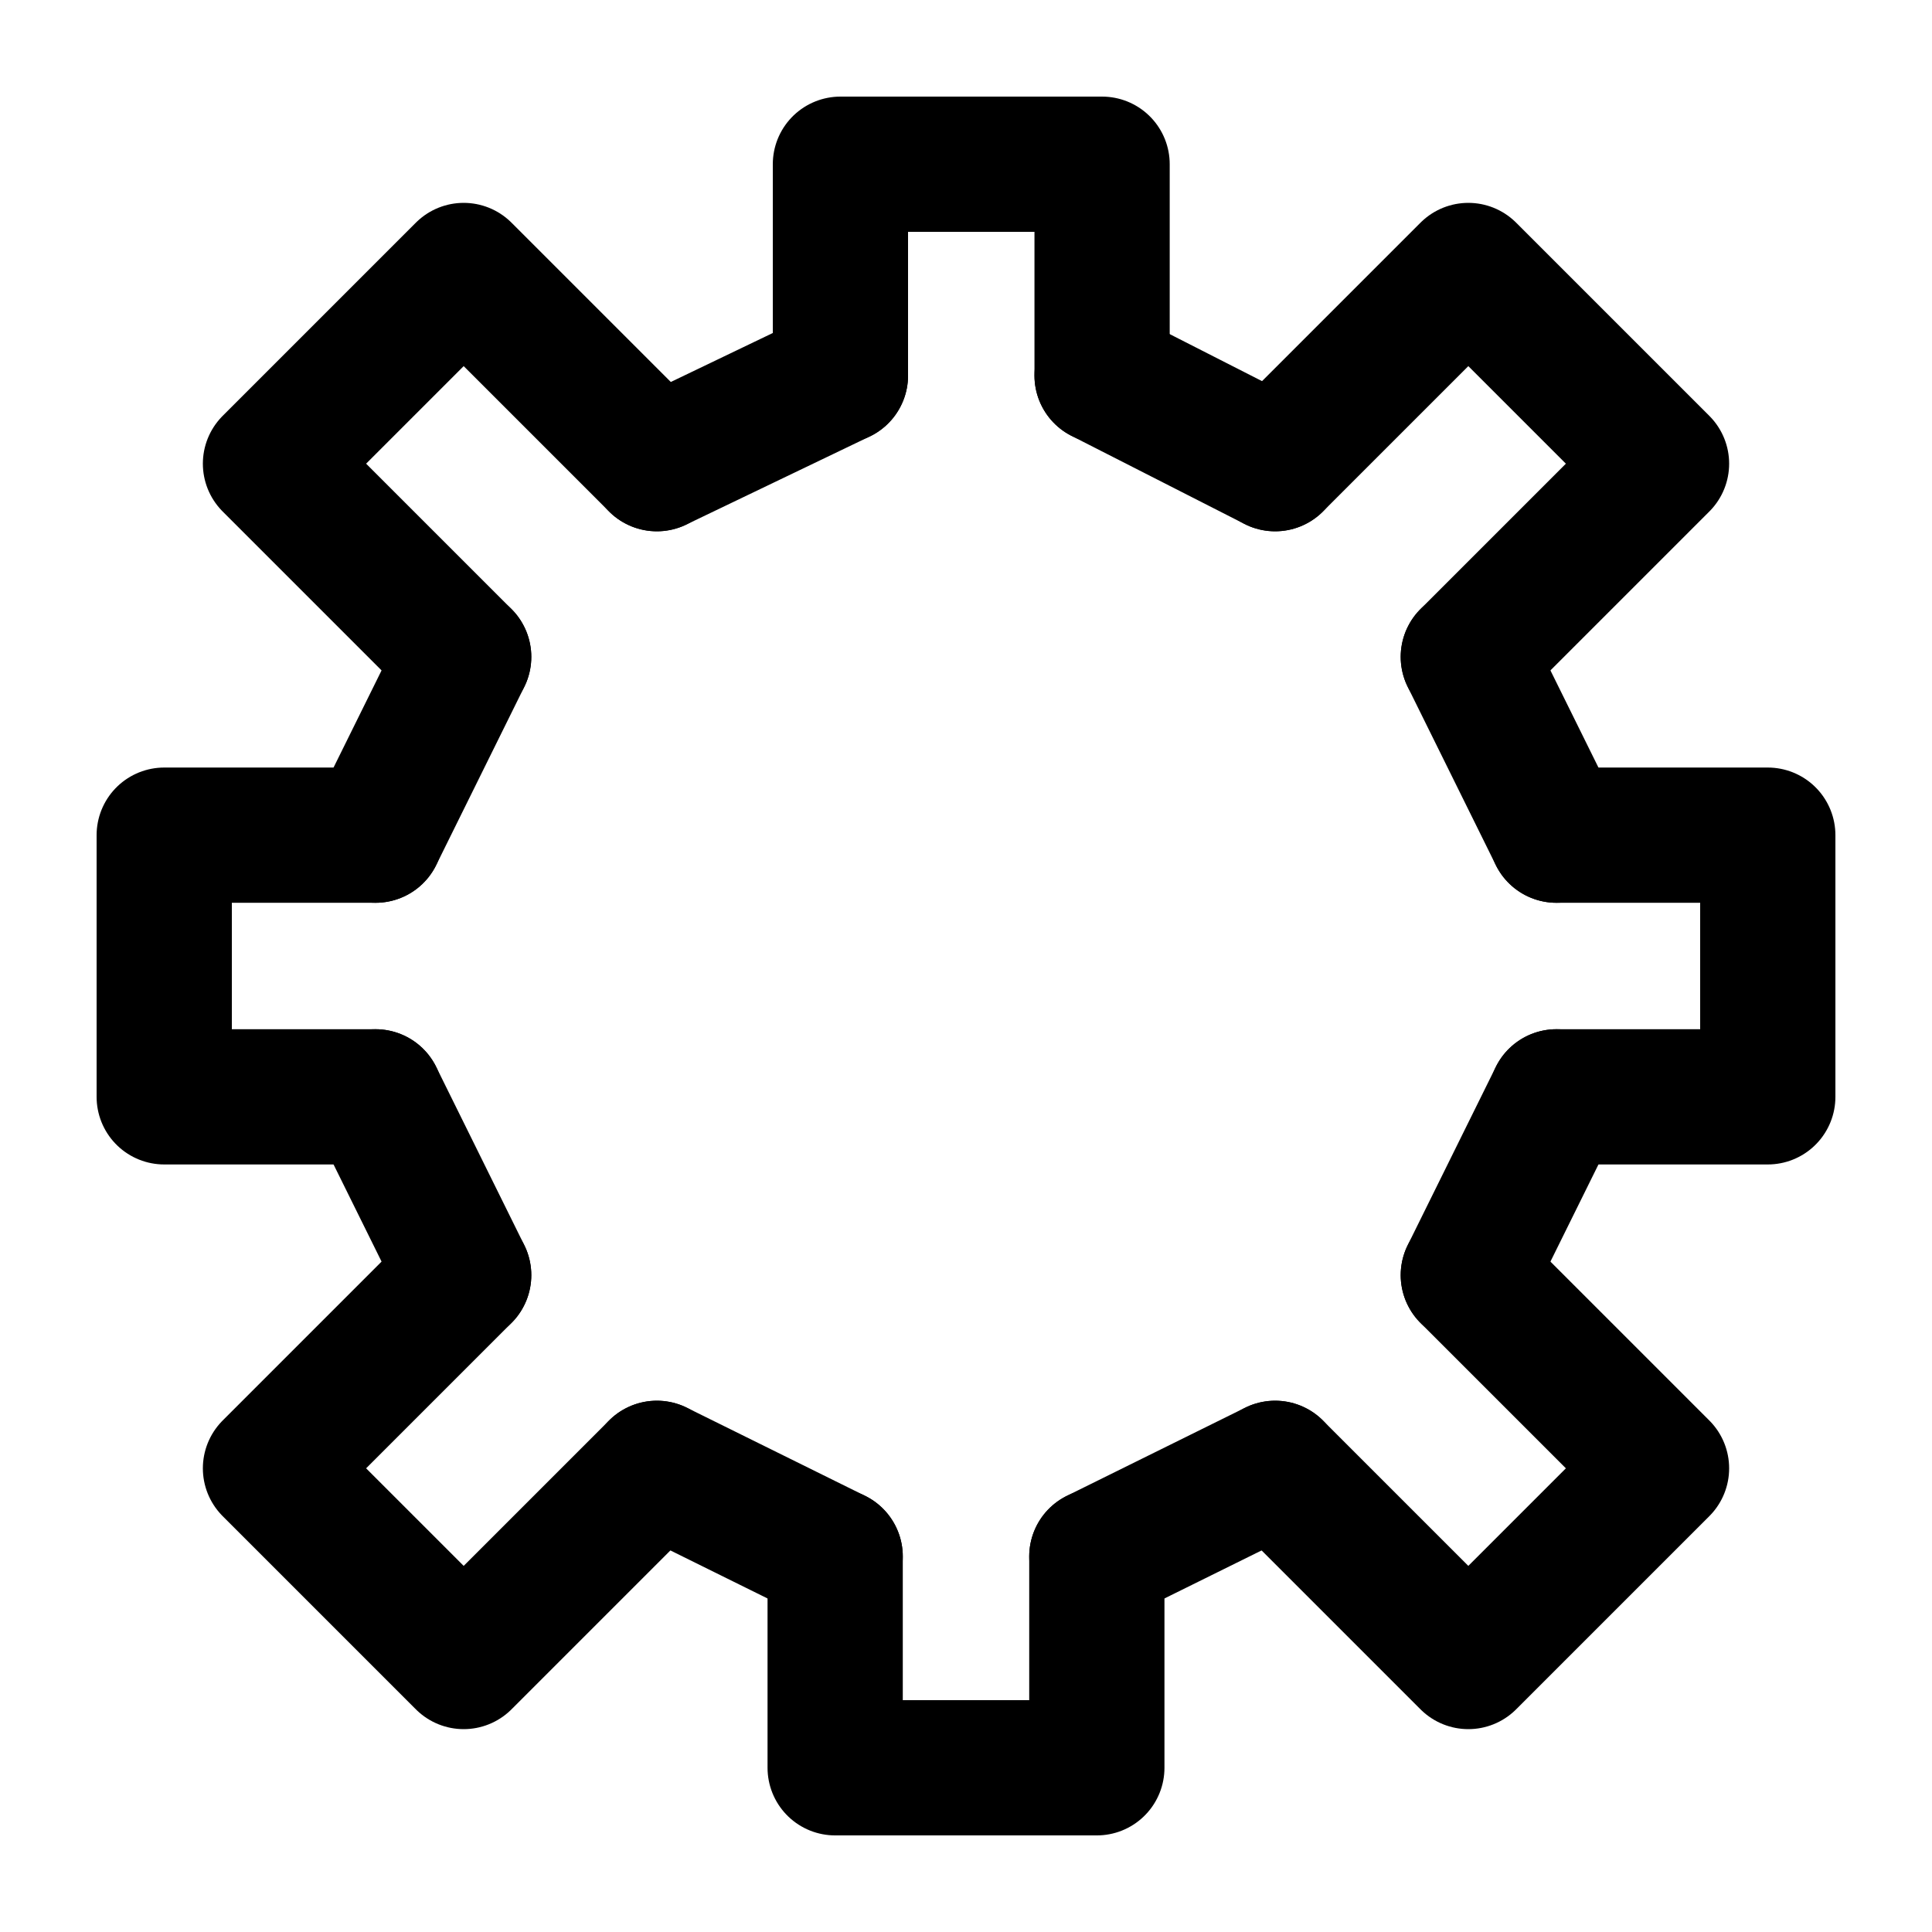
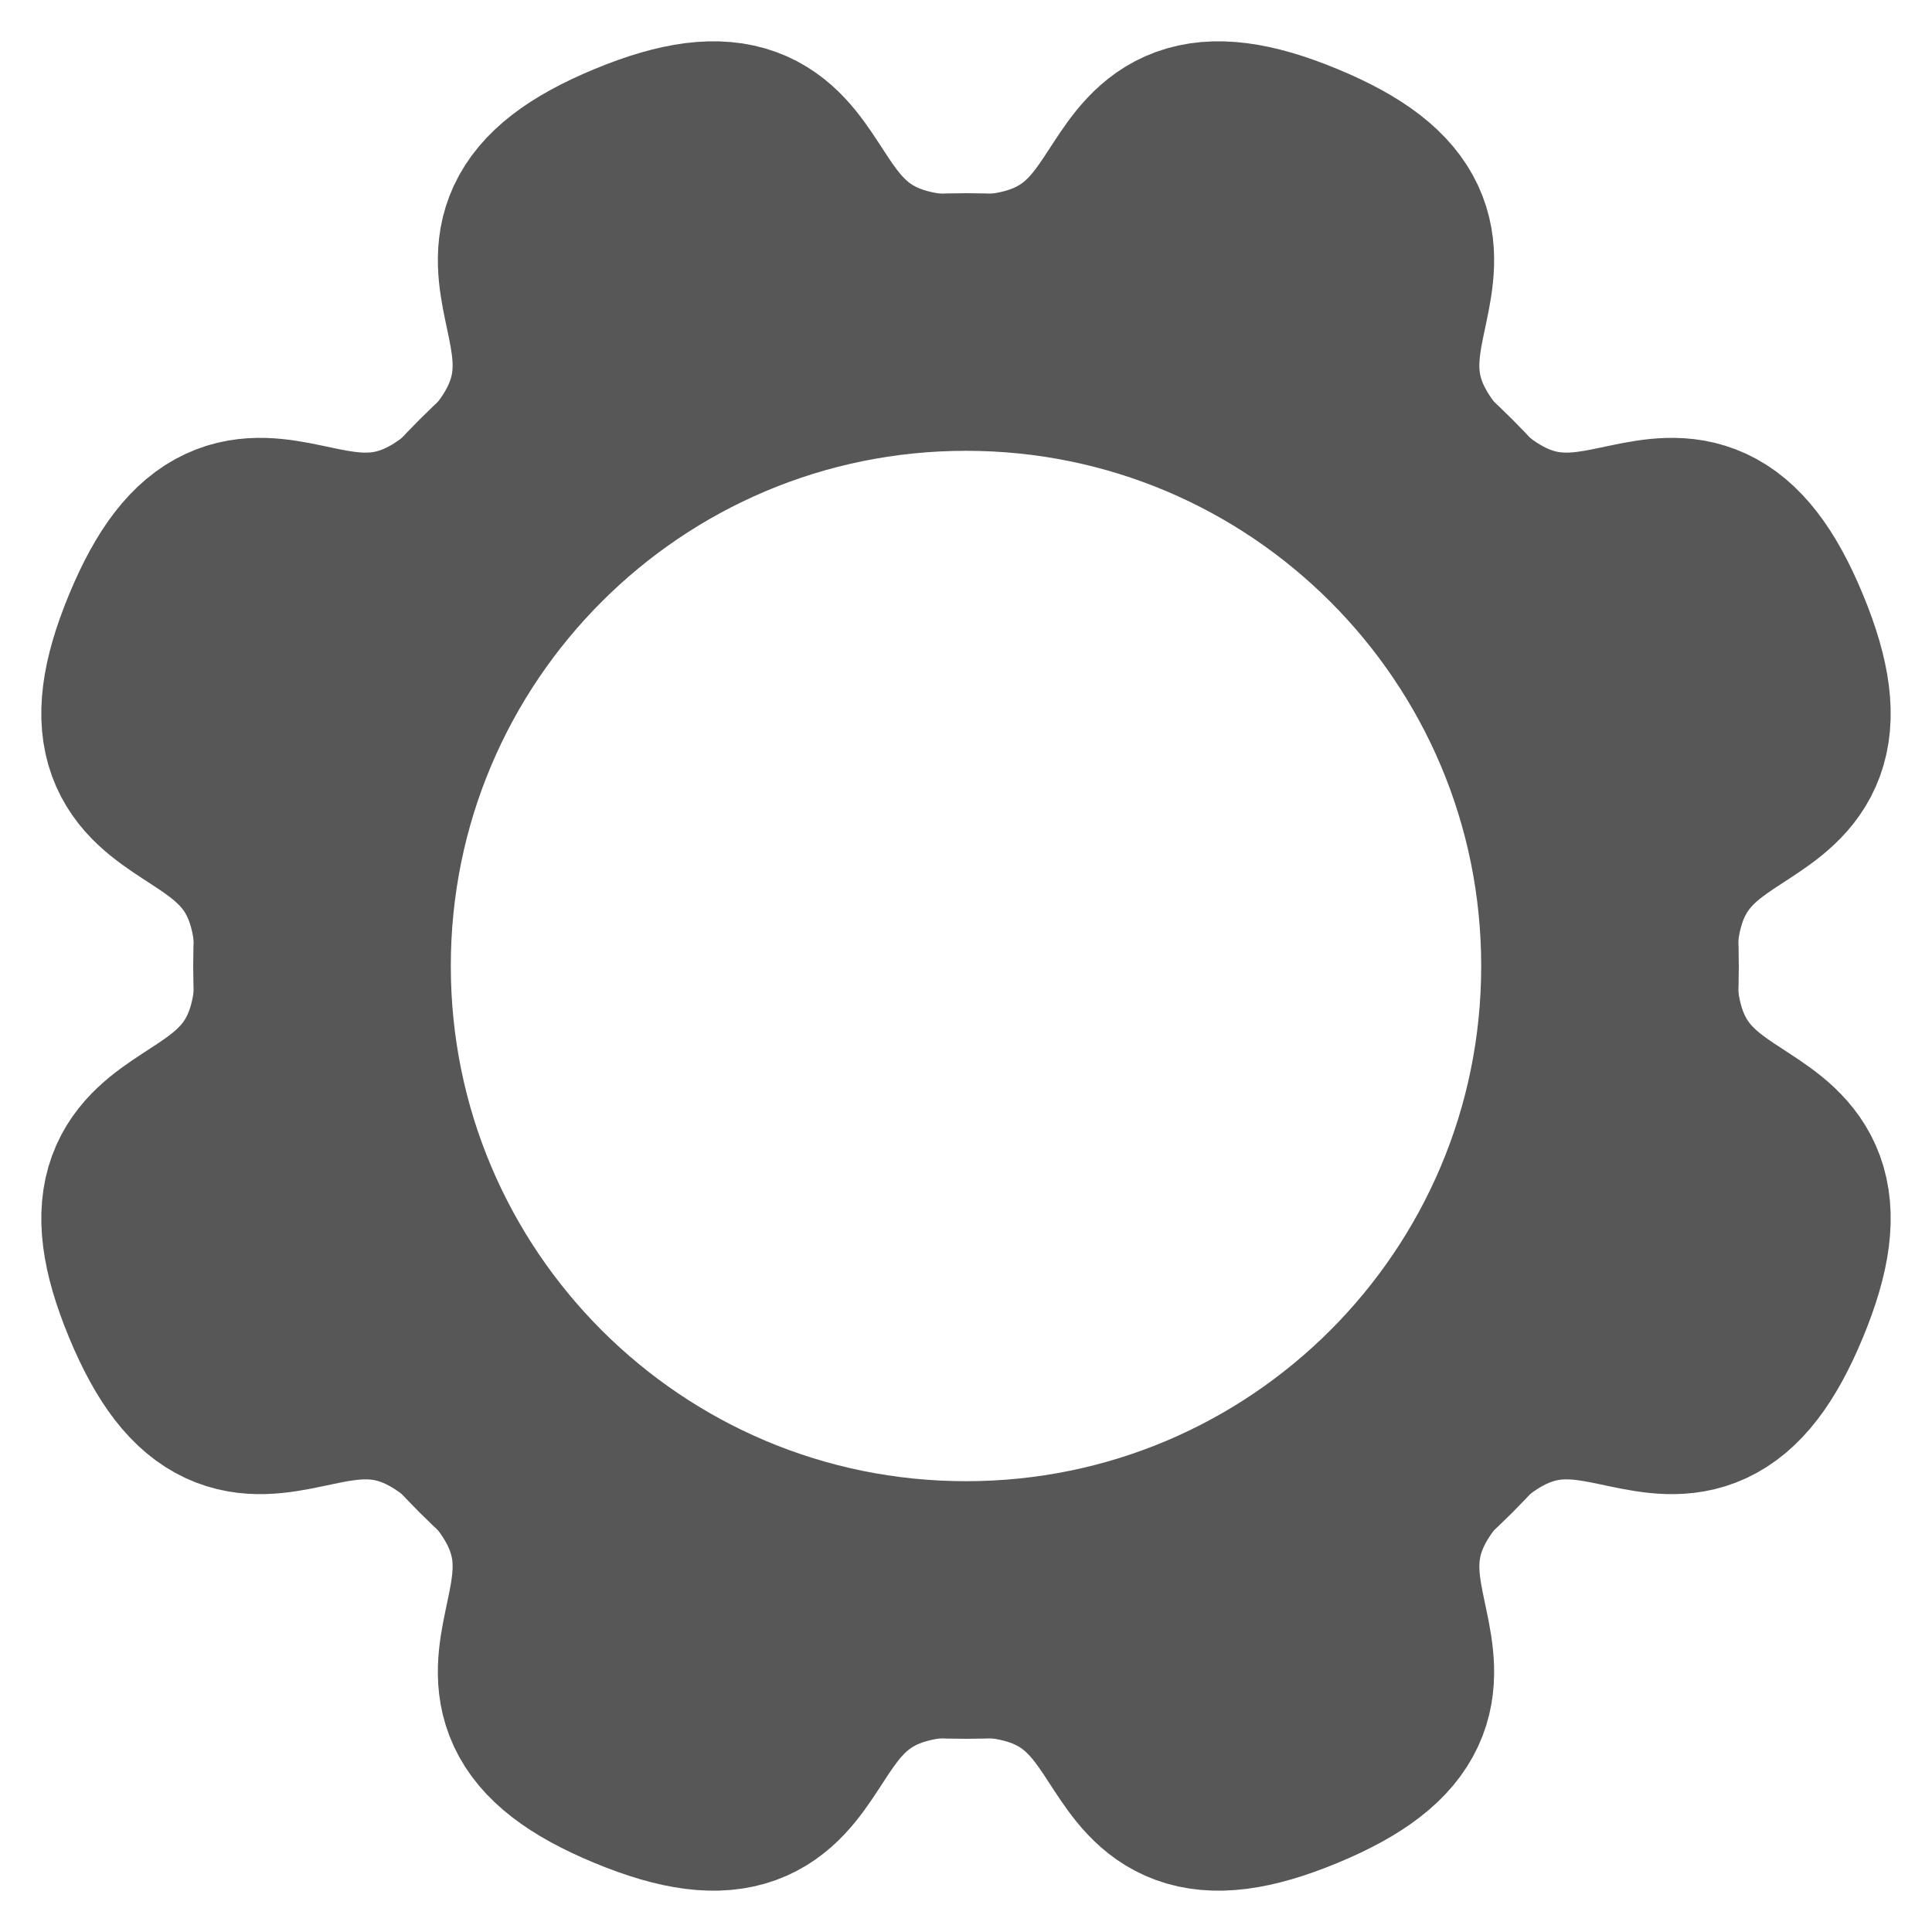
<svg xmlns="http://www.w3.org/2000/svg" width="1000" height="1000" viewBox="0 0 264.583 264.583" version="1.1" id="svg1" xml:space="preserve">
  <defs id="defs1">
    <rect x="50" y="670" width="900" height="110" id="rect4" />
  </defs>
-   <g id="layer1" style="display:inline">
-     <path style="fill:none;stroke:#000000;stroke-width:18.521;stroke-linecap:round;stroke-linejoin:round;stroke-dasharray:none" d="M 115.094,51.431 V 22.49 h 35.835 V 51.431" id="path2" />
-     <path style="fill:none;stroke:#000000;stroke-width:18.521;stroke-linecap:round;stroke-linejoin:round" d="M 63.5,89.958 37.042,63.5 63.5,37.042 89.958,63.5" id="path6" />
-     <path style="display:inline;fill:none;stroke:#000000;stroke-width:18.521;stroke-linecap:round;stroke-linejoin:round;stroke-dasharray:none" d="m 150.209,213.153 v 28.941 h -35.835 v -28.941" id="path2-1" />
-     <path style="display:inline;fill:none;stroke:#000000;stroke-width:18.521;stroke-linecap:round;stroke-linejoin:round;stroke-dasharray:none" d="m 51.431,150.209 h -28.941 v -35.835 h 28.941" id="path2-1-1" />
-     <path style="display:inline;fill:none;stroke:#000000;stroke-width:18.521;stroke-linecap:round;stroke-linejoin:round;stroke-dasharray:none" d="m 213.153,114.374 h 28.941 v 35.835 h -28.941" id="path2-1-2" />
-     <path style="fill:none;stroke:#000000;stroke-width:18.521;stroke-linecap:round;stroke-linejoin:round;stroke-dasharray:none" d="m 174.625,63.5 26.458,-26.458 26.458,26.458 -26.458,26.458" id="path7" />
-     <path style="fill:none;stroke:#000000;stroke-width:18.521;stroke-linecap:round;stroke-linejoin:round;stroke-dasharray:none" d="m 201.083,174.625 26.458,26.458 -26.458,26.458 -26.458,-26.458" id="path8" />
-     <path style="fill:none;stroke:#000000;stroke-width:18.521;stroke-linecap:round;stroke-linejoin:round;stroke-dasharray:none" d="m 63.5,174.625 -26.458,26.458 26.458,26.458 26.458,-26.458" id="path9" />
-     <path style="fill:none;stroke:#000000;stroke-width:18.521;stroke-linecap:round;stroke-linejoin:round;stroke-dasharray:none" d="m 150.929,51.431 23.696,12.069" id="path10" />
-     <path style="fill:none;stroke:#000000;stroke-width:18.521;stroke-linecap:round;stroke-linejoin:round;stroke-dasharray:none" d="m 201.083,89.958 12.069,24.416" id="path11" />
-     <path style="fill:none;stroke:#000000;stroke-width:18.521;stroke-linecap:round;stroke-linejoin:round;stroke-dasharray:none" d="M 213.153,150.209 201.083,174.625" id="path12" />
-     <path style="fill:none;stroke:#000000;stroke-width:18.521;stroke-linecap:round;stroke-linejoin:round;stroke-dasharray:none" d="M 174.625,201.083 150.209,213.153" id="path13" />
-     <path style="fill:none;stroke:#000000;stroke-width:18.521;stroke-linecap:round;stroke-linejoin:round;stroke-dasharray:none" d="M 114.374,213.153 89.958,201.083" id="path14" />
-     <path style="fill:none;stroke:#000000;stroke-width:18.521;stroke-linecap:round;stroke-linejoin:round;stroke-dasharray:none" d="M 63.5,174.625 51.431,150.209" id="path15" />
-     <path style="fill:none;stroke:#000000;stroke-width:18.521;stroke-linecap:round;stroke-linejoin:round;stroke-dasharray:none" d="M 51.431,114.374 63.5,89.958" id="path16" />
-     <path style="fill:none;stroke:#000000;stroke-width:18.521;stroke-linecap:round;stroke-linejoin:round;stroke-dasharray:none" d="M 89.958,63.5 115.094,51.431" id="path17" />
+   <g id="layer9" style="display:inline">
+     <path style="fill:none;stroke:#575757;stroke-width:27.781;stroke-linecap:round;stroke-linejoin:round;stroke-dasharray:none;stroke-opacity:1" id="path22" d="m 251.354,132.292 c 0,30.875 -22.57,6.55 -34.385,35.075 -11.815,28.525 21.344,27.283 -0.488,49.115 -21.832,21.832 -20.591,-11.328 -49.115,0.488 -28.525,11.815 -4.2,34.385 -35.075,34.385 -30.875,0 -6.55,-22.57 -35.075,-34.385 -28.525,-11.815 -27.283,21.344 -49.115,-0.488 -21.832,-21.832 11.328,-20.591 -0.488,-49.115 -11.815,-28.525 -34.385,-4.2 -34.385,-35.075 0,-30.875 22.57,-6.55 34.385,-35.075 11.815,-28.525 -21.344,-27.283 0.488,-49.115 21.832,-21.832 20.591,11.328 49.115,-0.488 28.525,-11.815 4.2,-34.385 35.075,-34.385 30.875,0 6.55,22.57 35.075,34.385 28.525,11.815 27.283,-21.344 49.115,0.488 21.832,21.832 -11.328,20.591 0.488,49.115 11.815,28.525 34.385,4.2 34.385,35.075 z" transform="rotate(22.5,132.2917,132.2917)" />
  </g>
-   <g id="layer2" />
+   <g id="layer1" style="display:none">
+     <path style="fill:none;stroke:#575757;stroke-width:27.781;stroke-linecap:round;stroke-linejoin:round" id="path1" d="m 132.292,13.229 c 27.656,-1e-6 16.876,20.278 41.793,32.278 24.917,12 34.05,-9.072 51.294,12.55 17.243,21.623 -5.332,25.837 0.822,52.8 6.154,26.963 28.323,20.965 22.169,47.928 -6.154,26.963 -23.525,11.94 -40.769,33.563 -17.243,21.623 1.268,35.215 -23.65,47.215 -24.917,12 -24.003,-10.948 -51.659,-10.948 -27.656,0 -26.742,22.948 -51.659,10.948 C 55.715,227.564 74.226,213.971 56.983,192.348 39.739,170.726 22.368,185.748 16.214,158.786 10.06,131.823 32.229,137.821 38.383,110.858 44.537,83.895 21.961,79.68 39.205,58.057 56.448,36.435 65.581,57.507 90.498,45.507 115.416,33.507 104.635,13.229 132.292,13.229 Z" />
+   </g>
+   <g id="layer4" style="display:none">
+     <path style="display:inline;fill:none;stroke:#575757;stroke-width:27.781;stroke-linecap:round;stroke-linejoin:round;stroke-dasharray:none;stroke-opacity:1" id="path19" d="m 251.354,132.292 c 0.101,39.37 -22.886,9.807 -42.572,43.902 -19.826,34.339 17.328,39.296 -16.96,59.209 -34.045,19.772 -19.936,-14.917 -59.306,-14.917 -39.651,-9e-5 -25.367,34.655 -59.756,14.917 C 38.615,215.805 75.711,210.679 56.026,176.584 36.2,142.245 13.33,171.943 13.229,132.292 13.129,92.922 36.116,122.485 55.801,88.389 75.626,54.051 38.472,49.094 72.76,29.181 106.806,9.408 92.697,44.097 132.067,44.097 c 39.651,8.9e-5 25.367,-34.655 59.756,-14.917 34.146,19.598 -2.95,24.724 16.735,58.819 19.825,34.339 42.695,4.641 42.797,44.292 z" />
+   </g>
+   <g id="layer8" style="display:none">
+     <path style="fill:none;stroke:#575757;stroke-width:27.781;stroke-linecap:round;stroke-linejoin:round;stroke-dasharray:none;stroke-opacity:1" id="path24" d="m 132.292,13.229 c 36.734,-2e-6 24.155,23.321 53.873,44.913 29.718,21.591 48.011,2.422 59.362,37.358 11.351,34.936 -14.715,30.179 -26.067,65.115 -11.351,34.936 12.533,46.409 -17.185,68.001 -29.718,21.591 -33.25,-4.669 -69.983,-4.669 -36.734,0 -40.265,26.261 -69.983,4.669 C 32.59,207.024 56.474,195.55 45.123,160.614 33.772,125.679 7.705,130.435 19.057,95.499 30.408,60.564 48.7,79.733 78.419,58.142 108.137,36.55 95.558,13.229 132.292,13.229 Z" />
+   </g>
+   <g id="layer11" style="display:none">
+     <path style="fill:none;stroke:#575757;stroke-width:27.781;stroke-linecap:round;stroke-linejoin:round;stroke-dasharray:none;stroke-opacity:1" id="path25" d="m 132.292,158.75 c -16.29,0 -20.13,-2.79 -25.163,-18.282 -5.034,-15.493 -3.567,-20.006 9.612,-29.581 13.179,-9.575 17.925,-9.575 31.104,0 13.179,9.575 14.645,14.089 9.612,29.581 -5.034,15.493 -8.874,18.282 -25.163,18.282 z" />
+   </g>
+   <g id="layer6" style="display:none">
+     <path style="display:none;fill:none;stroke:#575757;stroke-width:26.458;stroke-linecap:round;stroke-linejoin:round;stroke-dasharray:none;stroke-opacity:1" id="path20" d="m 158.75,132.292 c 0,16.631 1.174,14.598 -13.229,22.914 -14.403,8.316 -12.055,8.316 -26.458,0 -14.403,-8.316 -13.229,-6.282 -13.229,-22.914 0,-16.631 -1.174,-14.598 13.229,-22.914 14.403,-8.316 12.055,-8.316 26.458,0 14.403,8.316 13.229,6.282 13.229,22.914 z" />
+   </g>
+   <g id="layer7" style="display:none">
+     <ellipse style="display:inline;fill:none;stroke:#575757;stroke-width:26.458;stroke-linecap:round;stroke-linejoin:round;stroke-dasharray:none;stroke-opacity:1" id="path21-9" cx="132.292" cy="132.292" rx="29.766" ry="29.766" />
+   </g>
+   <g id="layer5" style="display:none">
+     <ellipse style="display:inline;fill:none;stroke:#575757;stroke-width:26.458;stroke-linecap:round;stroke-linejoin:round;stroke-dasharray:none;stroke-opacity:1" id="path21" cx="132.292" cy="132.292" rx="39.688" ry="39.687" />
+   </g>
+   <g id="layer2" style="display:none">
+     <ellipse style="display:inline;fill:none;stroke:#575757;stroke-width:24.253;stroke-linecap:round;stroke-linejoin:round;stroke-dasharray:none;stroke-opacity:1" id="path23-8" cx="132.292" cy="132.292" rx="60.634" ry="60.634" />
+   </g>
+   <g id="layer10" style="display:inline">
+     <ellipse style="display:inline;fill:none;stroke:#575757;stroke-width:35.278;stroke-linecap:round;stroke-linejoin:round;stroke-dasharray:none;stroke-opacity:1" id="path23" cx="132.292" cy="132.292" rx="88.194" ry="88.194" />
+   </g>
</svg>
